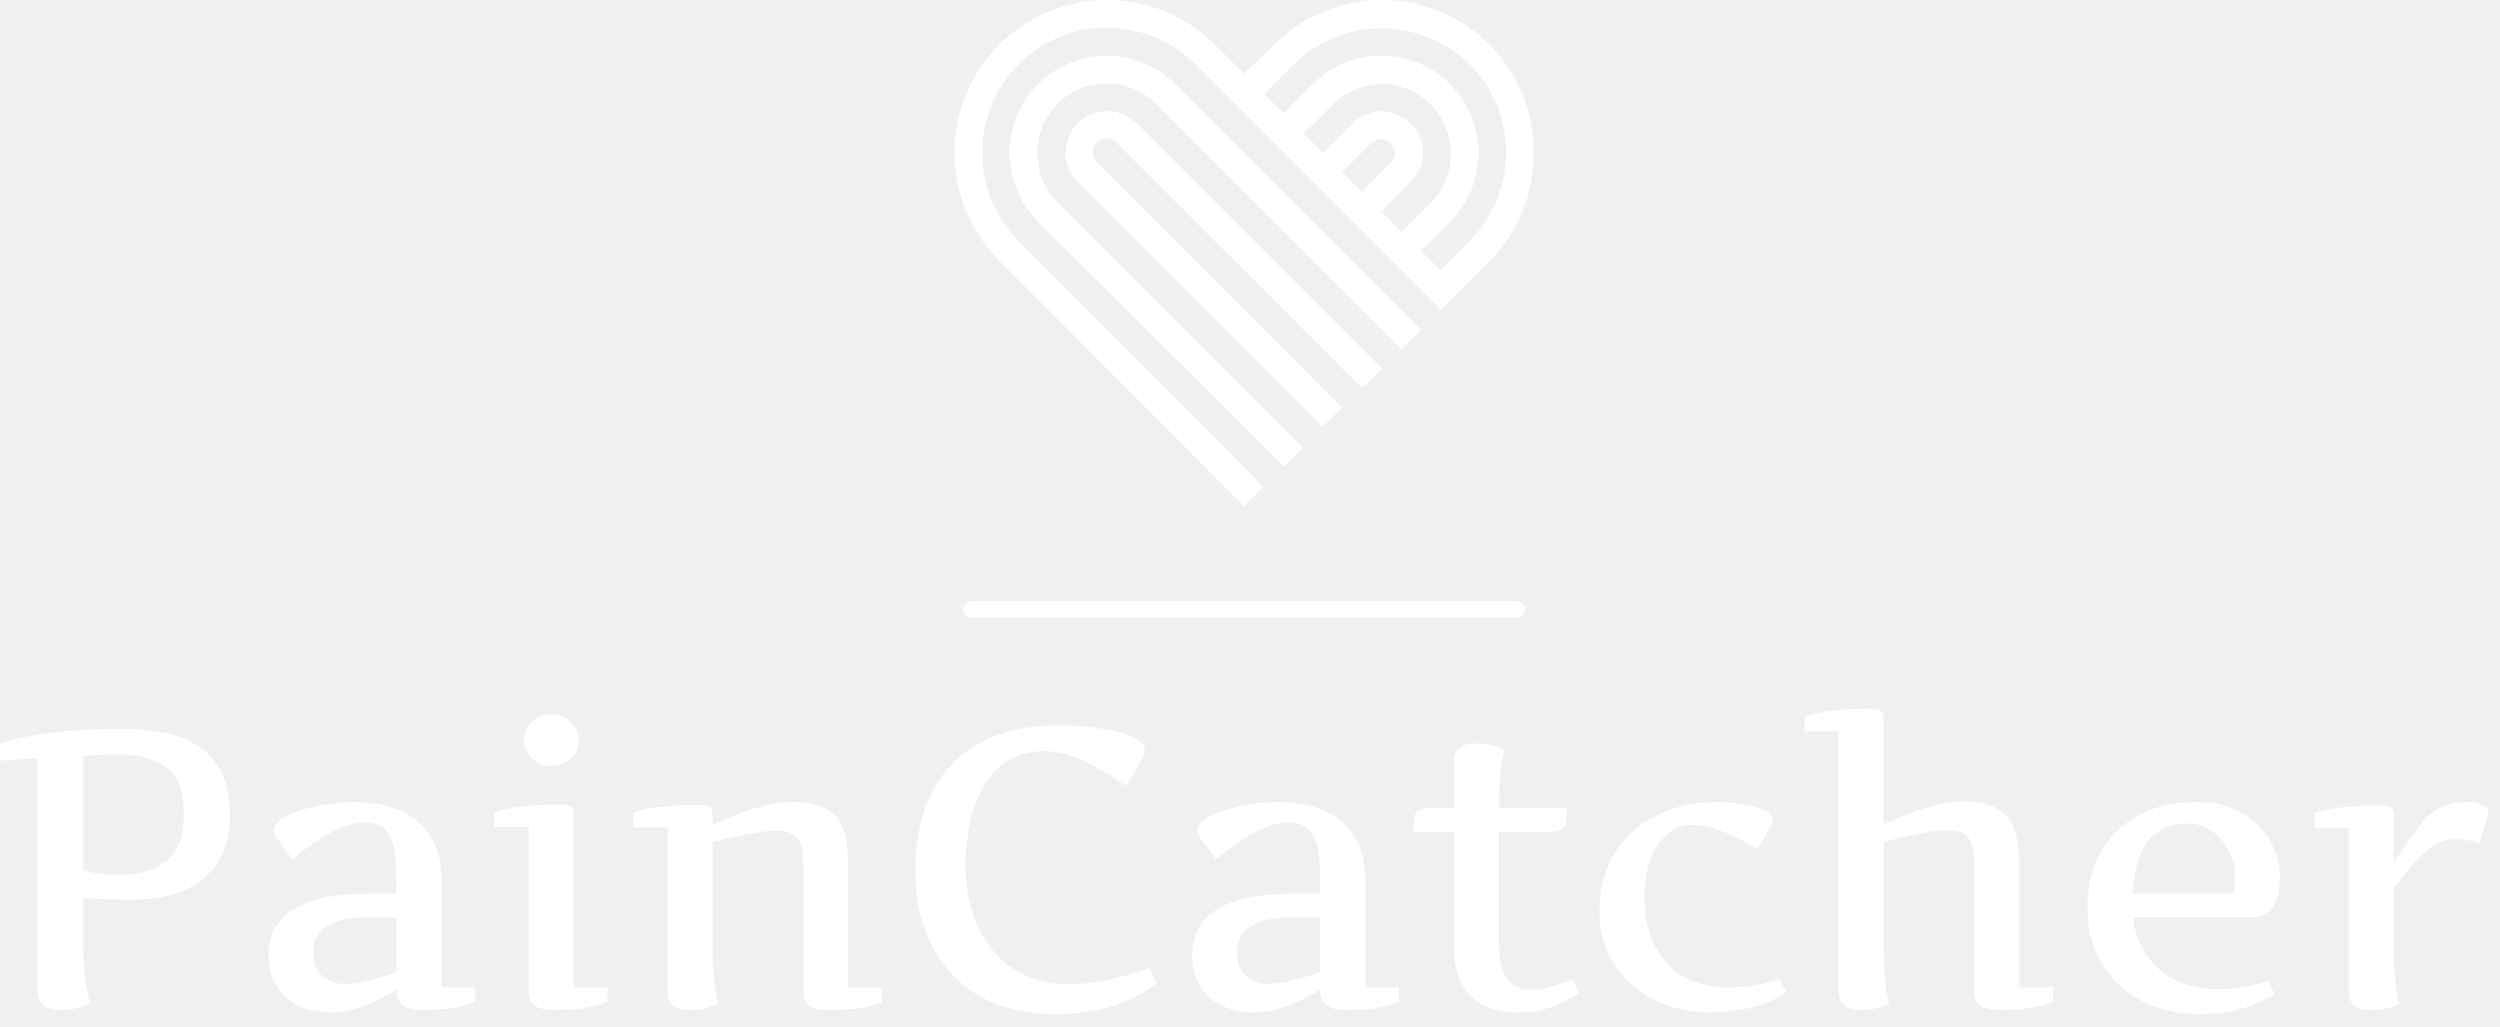
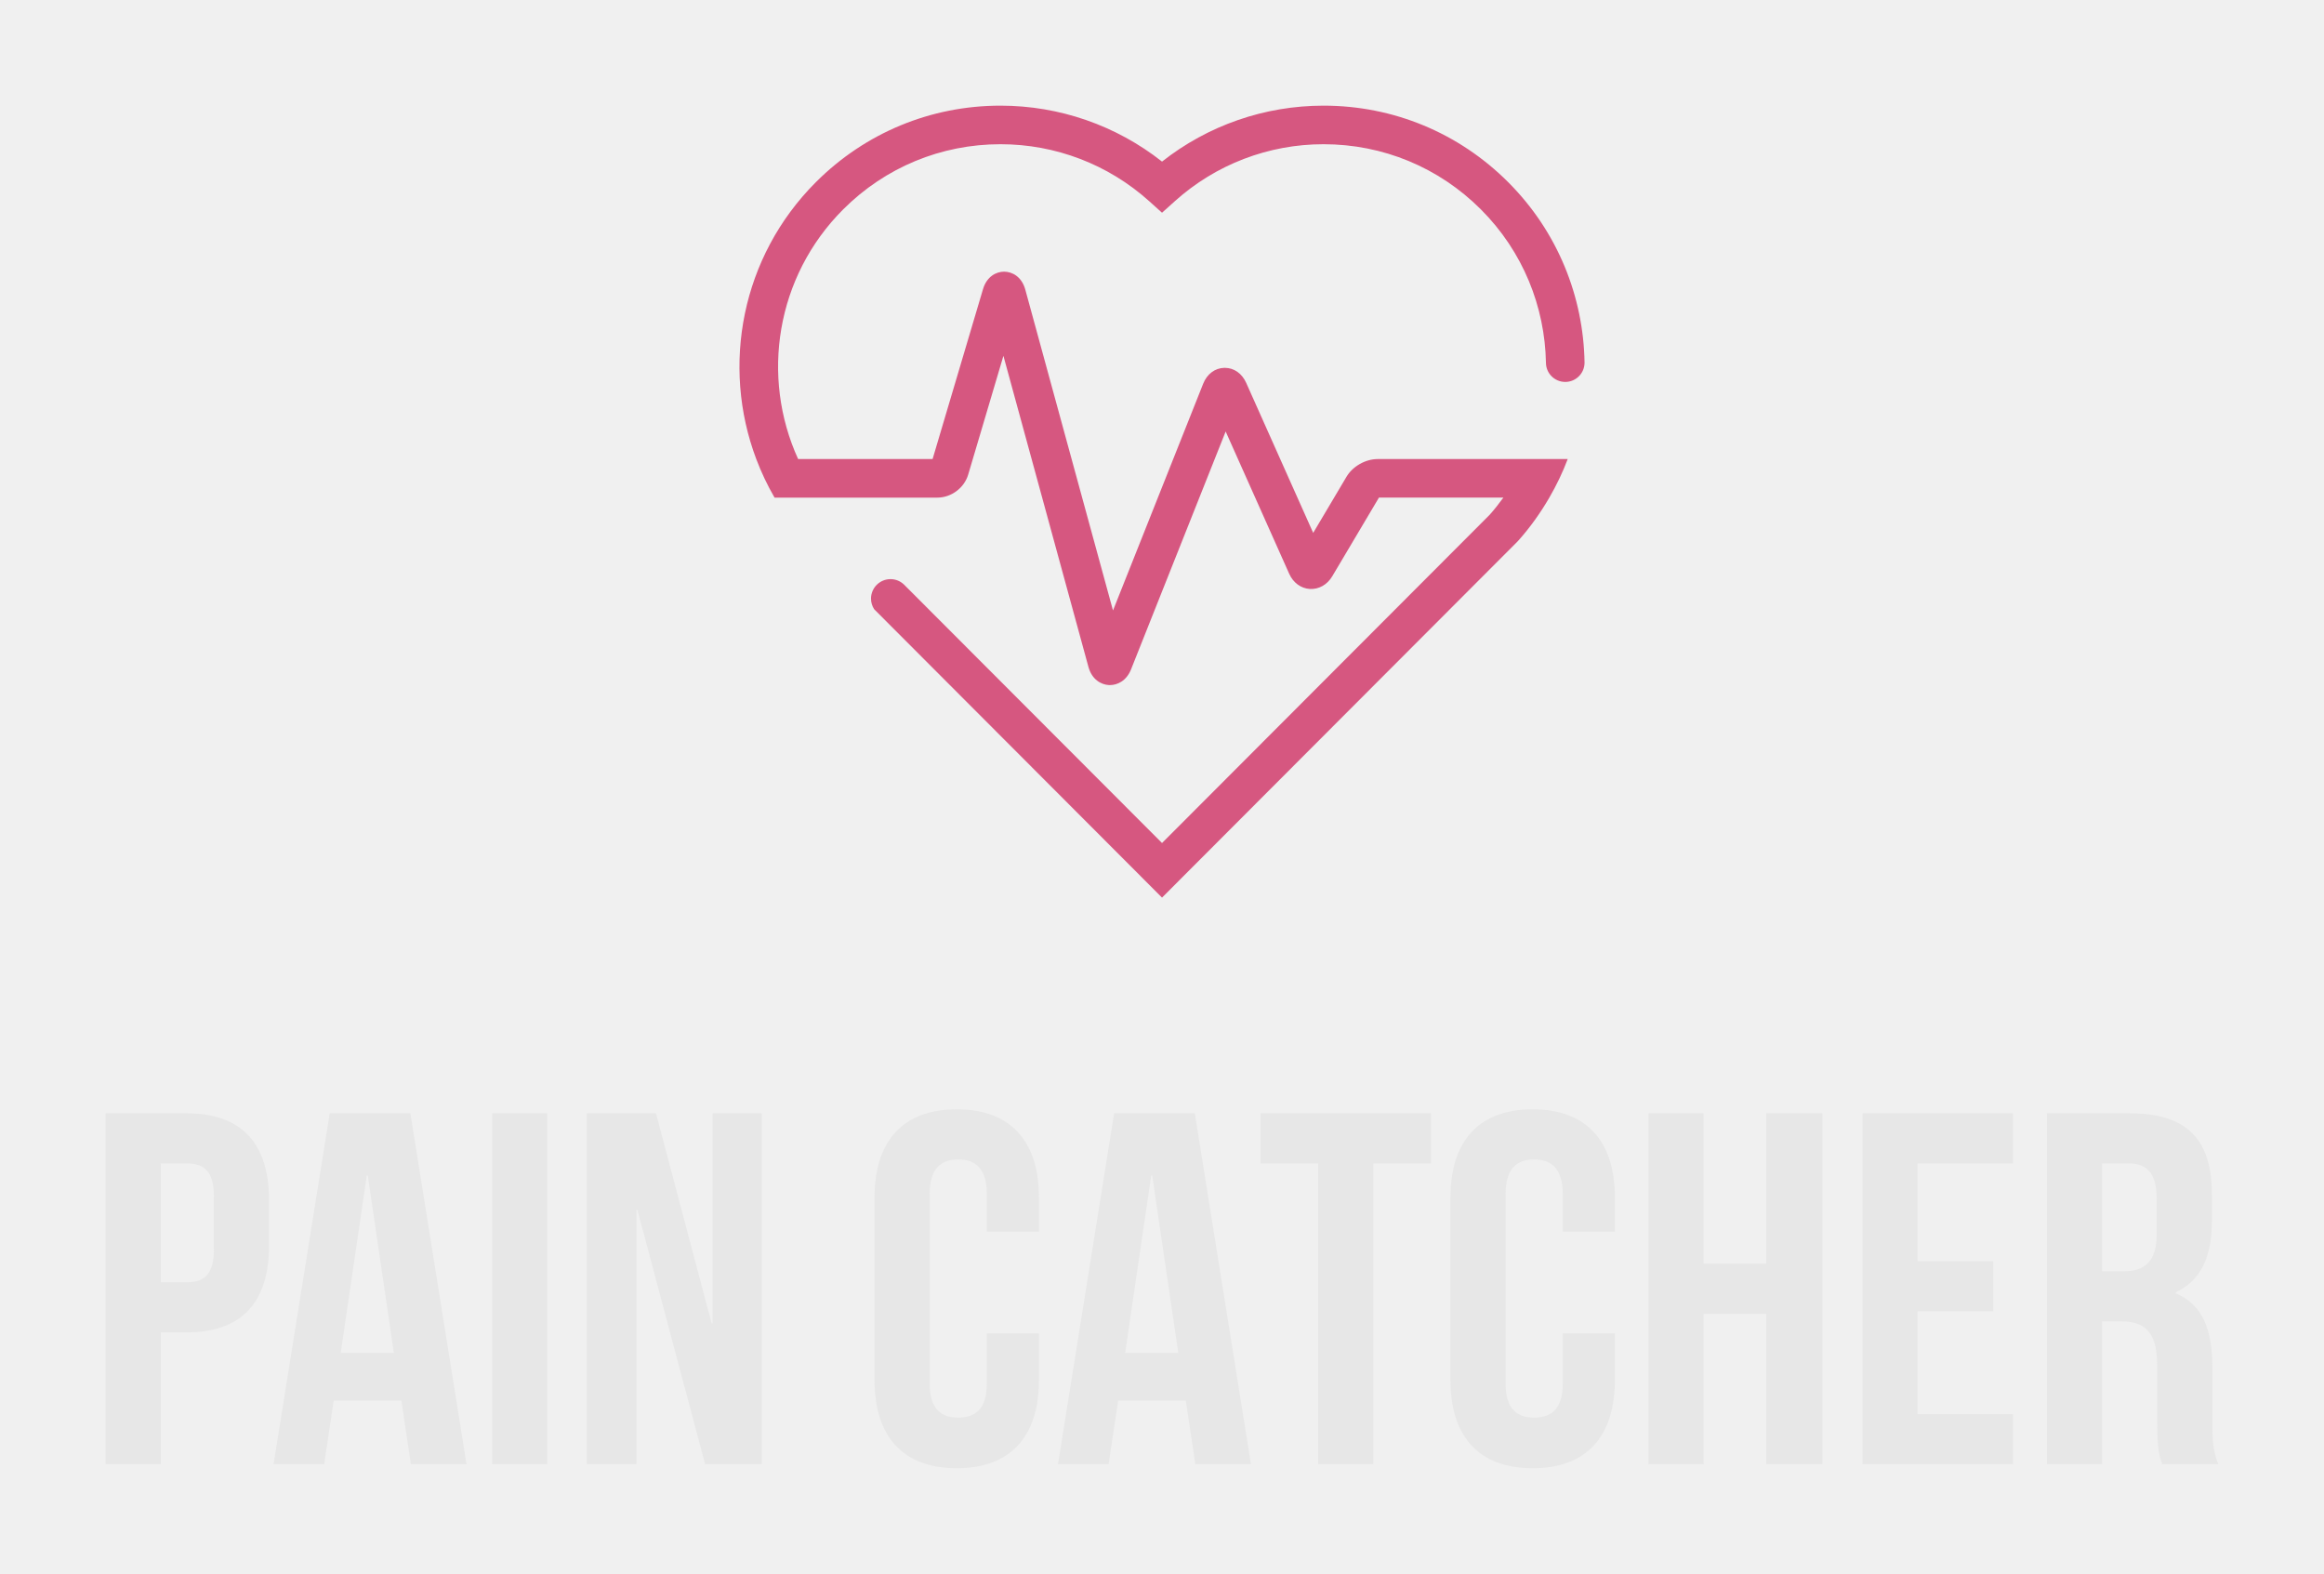
- <svg xmlns="http://www.w3.org/2000/svg" viewBox="0 0 151 62" width="151" height="62">
-   <g fill="#ffffff" color="#ffffff" transform="translate(57.647 0) scale(0.7) ">
-     <svg width="50.0" height="44.0" x="0.0" y="0.0" viewBox="0 0 50 44">
-       <path fill="currentColor" fill-rule="evenodd" d="M44.448 20.802l-2.514 2.514-1.677-1.676 2.515-2.514a8.433 8.433 0 0 0 2.454-5.926c0-2.215-.898-4.31-2.454-5.927a8.346 8.346 0 0 0-11.853 0l-2.514 2.514-1.676-1.676 2.514-2.514c4.19-4.19 11.014-4.19 15.265 0 4.13 4.13 4.13 11.015-.06 15.205zm-7.603-2.574l2.514-2.514c.659-.659 1.078-1.557 1.078-2.514 0-.958-.36-1.856-1.078-2.515-.718-.658-1.556-1.077-2.514-1.077-.958 0-1.855.36-2.514 1.077L31.817 13.2l-1.676-1.677 2.514-2.514a5.961 5.961 0 0 1 8.44 0c1.138 1.138 1.736 2.634 1.736 4.25 0 1.617-.598 3.113-1.736 4.25l-2.514 2.515-1.736-1.796zm-3.412-3.352l2.514-2.514c.48-.48 1.257-.48 1.676 0 .24.239.36.538.36.838 0 .299-.12.598-.36.838l-2.454 2.514-1.736-1.676zM3.861 3.86a13.151 13.151 0 0 1 18.617 0l2.515 2.514 2.574-2.514a13.151 13.151 0 0 1 18.617 0c5.088 5.148 5.088 13.47 0 18.677l-4.19 4.19-21.192-21.19c-4.25-4.191-11.074-4.191-15.265 0-4.19 4.25-4.19 11.074 0 15.264L26.67 41.993l-1.676 1.677L3.86 22.478a13.151 13.151 0 0 1 0-18.617zm9.279.958c2.215 0 4.37.898 5.926 2.454l21.192 21.192-1.677 1.676-21.19-21.192c-1.138-1.137-2.635-1.736-4.251-1.736-1.616 0-3.113.599-4.25 1.736-1.138 1.138-1.736 2.634-1.736 4.25 0 1.617.598 3.113 1.736 4.25l21.19 21.192-1.675 1.616L7.214 19.126A8.433 8.433 0 0 1 4.759 13.2c0-2.215.898-4.37 2.455-5.927A8.433 8.433 0 0 1 13.14 4.82zm2.574 5.806l21.192 21.192-1.737 1.676-21.191-21.191a1.157 1.157 0 0 0-1.676 0 1.157 1.157 0 0 0 0 1.676l21.131 21.191-1.676 1.676-21.132-21.131c-1.376-1.377-1.376-3.652 0-5.089 1.377-1.376 3.652-1.376 5.089 0z" />
-     </svg>
+ <svg xmlns="http://www.w3.org/2000/svg" version="1.1" width="3300" height="2234.609" viewBox="0 0 3300 2234.609">
+   <g transform="scale(15) translate(10, 10)">
+     <defs id="SvgjsDefs9460" />
+     <g id="SvgjsG9461" transform="matrix(0.9126488,0,0,0.9126488,56.37307,-6.993631)" fill="#d65780">
+       <path d="M31.051,11.663c5.708,0,11.183,2.096,15.417,5.903l1.337,1.202l1.337-1.202c4.234-3.807,9.709-5.903,15.417-5.903  c6.164,0,11.96,2.401,16.319,6.76c4.385,4.384,6.64,10.117,6.749,15.892c0,1.105,0.896,2.002,2.002,2.002s2.002-0.896,2.002-2.002  c-0.108-6.801-2.761-13.558-7.925-18.72c-5.114-5.115-11.914-7.932-19.147-7.932c-6.11,0-11.995,2.049-16.754,5.802  c-4.759-3.753-10.644-5.802-16.754-5.802c-7.233,0-14.033,2.817-19.147,7.932c-7.734,7.733-9.842,19.041-6.187,28.72  c0.518,1.371,1.149,2.709,1.898,4h4.765H24.5c1.444,0,2.791-1.005,3.201-2.39l3.653-12.313l8.82,32.267  c0.36,1.316,1.327,1.833,2.111,1.876c0.038,0.002,0.076,0.003,0.114,0.003c0.767,0,1.713-0.425,2.195-1.634l9.812-24.667  l6.592,14.76c0.417,0.931,1.22,1.519,2.149,1.573c0.927,0.045,1.794-0.438,2.314-1.315l4.844-8.161h12.907  c-0.444,0.608-0.909,1.206-1.42,1.779L47.805,84.138L21.091,57.382l-0.037-0.037c-0.364-0.355-0.861-0.576-1.41-0.576  c-1.117,0-2.024,0.906-2.024,2.023c0,0.405,0.122,0.781,0.327,1.098l29.858,29.909l36.858-36.917l0.074-0.078  c1.259-1.405,2.328-2.915,3.241-4.488c0.749-1.292,1.39-2.627,1.907-4h-4.325H70.167c-1.26,0-2.588,0.756-3.229,1.839l-3.453,5.818  l-6.95-15.561c-0.438-0.978-1.263-1.556-2.216-1.556c-0.016,0-0.032,0-0.05,0c-0.973,0.021-1.794,0.637-2.196,1.648L42.72,60.02  l-9.094-33.268c-0.375-1.367-1.371-1.862-2.178-1.871c-0.007,0-0.014,0-0.021,0c-0.804,0-1.796,0.479-2.194,1.825l-5.226,17.61  H10.06c-3.896-8.541-2.303-18.919,4.672-25.892C19.091,14.064,24.887,11.663,31.051,11.663z" />
+     </g>
+     <g id="SvgjsG9462" transform="matrix(2.372479,0,0,2.372479,-1.897983,81.14472)" fill="#e7e7e7">
+       <path d="M4.04 6 c2.2 0 3.28 1.22 3.28 3.46 l0 1.82 c0 2.24 -1.08 3.46 -3.28 3.46 l-1.04 0 l0 5.26 l-2.2 0 l0 -14 l3.24 0 z M4.04 8 l-1.04 0 l0 4.74 l1.04 0 c0.7 0 1.08 -0.32 1.08 -1.32 l0 -2.1 c0 -1 -0.38 -1.32 -1.08 -1.32 z M12.96 6 l2.24 14 l-2.22 0 l-0.38 -2.54 l-2.7 0 l-0.38 2.54 l-2.02 0 l2.24 -14 l3.22 0 z M11.22 8.48 l-1.04 7.08 l2.12 0 l-1.04 -7.08 l-0.04 0 z M16.22 20 l0 -14 l2.2 0 l0 14 l-2.2 0 z M24.72 20 l-2.7 -10.14 l-0.04 0 l0 10.14 l-1.98 0 l0 -14 l2.76 0 l2.22 8.38 l0.04 0 l0 -8.38 l1.96 0 l0 14 l-2.26 0 z M35.96 14.78 l2.08 0 l0 1.86 c0 2.24 -1.12 3.52 -3.28 3.52 s-3.28 -1.28 -3.28 -3.52 l0 -7.28 c0 -2.24 1.12 -3.52 3.28 -3.52 s3.28 1.28 3.28 3.52 l0 1.36 l-2.08 0 l0 -1.5 c0 -1 -0.44 -1.38 -1.14 -1.38 s-1.14 0.38 -1.14 1.38 l0 7.56 c0 1 0.44 1.36 1.14 1.36 s1.14 -0.36 1.14 -1.36 l0 -2 z M44.26 6 l2.24 14 l-2.22 0 l-0.38 -2.54 l-2.7 0 l-0.38 2.54 l-2.02 0 l2.24 -14 l3.22 0 z M42.52 8.48 l-1.04 7.08 l2.12 0 l-1.04 -7.08 l-0.04 0 z M46.88 8 l0 -2 l6.8 0 l0 2 l-2.3 0 l0 12 l-2.2 0 l0 -12 l-2.3 0 z M58.94 14.78 l2.08 0 l0 1.86 c0 2.24 -1.12 3.52 -3.28 3.52 s-3.28 -1.28 -3.28 -3.52 l0 -7.28 c0 -2.24 1.12 -3.52 3.28 -3.52 s3.28 1.28 3.28 3.52 l0 1.36 l-2.08 0 l0 -1.5 c0 -1 -0.44 -1.38 -1.14 -1.38 s-1.14 0.38 -1.14 1.38 l0 7.56 c0 1 0.44 1.36 1.14 1.36 s1.14 -0.36 1.14 -1.36 l0 -2 z M64.56 14 l0 6 l-2.2 0 l0 -14 l2.2 0 l0 6 l2.5 0 l0 -6 l2.24 0 l0 14 l-2.24 0 l0 -6 l-2.5 0 z M73.1 8 l0 3.9 l3.02 0 l0 2 l-3.02 0 l0 4.1 l3.8 0 l0 2 l-6 0 l0 -14 l6 0 l0 2 l-3.8 0 z M85.1 20 l-2.24 0 c-0.12 -0.36 -0.2 -0.58 -0.2 -1.72 l0 -2.2 c0 -1.3 -0.44 -1.78 -1.44 -1.78 l-0.76 0 l0 5.7 l-2.2 0 l0 -14 l3.32 0 c2.28 0 3.26 1.06 3.26 3.22 l0 1.1 c0 1.44 -0.46 2.36 -1.44 2.82 l0 0.04 c1.1 0.46 1.46 1.5 1.46 2.96 l0 2.16 c0 0.68 0.02 1.18 0.24 1.7 z M81.52 8 l-1.06 0 l0 4.3 l0.86 0 c0.82 0 1.32 -0.36 1.32 -1.48 l0 -1.38 c0 -1 -0.34 -1.44 -1.12 -1.44 z" />
+     </g>
  </g>
-   <line x1="58.696" y1="36.8" x2="91.596" y2="36.8" stroke="#ffffff" stroke-linecap="round" />
-   <path fill="#ffffff" fill-rule="nonzero" d="M5.02 2.88L5.02 9.77Q5.25 9.86 5.57 9.90L5.57 9.90Q5.84 9.96 6.23 10.00Q6.63 10.03 7.16 10.03L7.16 10.03Q8.37 10.03 9.13 9.73Q9.89 9.43 10.33 8.94Q10.77 8.45 10.93 7.82Q11.10 7.18 11.10 6.50L11.10 6.50Q11.10 5.75 10.97 5.08Q10.84 4.41 10.41 3.89Q9.98 3.38 9.16 3.07Q8.33 2.77 6.94 2.77L6.94 2.77Q6.50 2.77 6.01 2.79Q5.51 2.81 5.02 2.88L5.02 2.88ZM5.02 11.43L5.02 14.31Q5.02 15.06 5.07 15.63Q5.12 16.21 5.20 16.63Q5.27 17.06 5.34 17.35Q5.41 17.64 5.45 17.81L5.45 17.81Q5.27 17.91 5.06 17.98Q4.84 18.06 4.60 18.11Q4.36 18.16 4.13 18.19Q3.89 18.21 3.68 18.21L3.68 18.21Q3.38 18.21 3.11 18.15Q2.85 18.09 2.66 17.96Q2.47 17.82 2.37 17.60Q2.26 17.38 2.26 17.04L2.26 17.04L2.26 3L0 3.14L0 2.11Q0.22 2.03 0.77 1.88Q1.31 1.73 2.21 1.59Q3.12 1.44 4.40 1.33Q5.68 1.22 7.39 1.22L7.39 1.22Q8.73 1.22 9.91 1.45Q11.09 1.68 11.98 2.27Q12.87 2.86 13.38 3.88Q13.90 4.91 13.90 6.50L13.90 6.50Q13.90 7.69 13.50 8.63Q13.10 9.56 12.35 10.21Q11.60 10.86 10.52 11.20Q9.45 11.54 8.10 11.54L8.10 11.54Q7.96 11.54 7.65 11.54Q7.34 11.54 6.93 11.53Q6.52 11.52 6.02 11.50Q5.53 11.47 5.02 11.43L5.02 11.43ZM23.94 17.09L23.94 16.97Q23.94 16.97 23.78 17.07Q23.63 17.17 23.35 17.32Q23.07 17.47 22.71 17.65Q22.34 17.84 21.90 17.99Q21.46 18.15 20.98 18.26Q20.51 18.36 20.03 18.36L20.03 18.36Q19.27 18.36 18.57 18.16Q17.88 17.95 17.36 17.52Q16.84 17.09 16.53 16.43Q16.22 15.77 16.22 14.86L16.22 14.86Q16.22 13.85 16.67 13.15Q17.12 12.45 17.92 12.01Q18.73 11.57 19.84 11.37Q20.95 11.18 22.29 11.18L22.29 11.18L23.94 11.18L23.94 10.30Q23.94 9.62 23.89 8.99Q23.84 8.37 23.64 7.90Q23.45 7.43 23.08 7.15Q22.71 6.87 22.09 6.87L22.09 6.87Q21.49 6.87 20.89 7.08Q20.30 7.30 19.72 7.63Q19.15 7.96 18.62 8.35Q18.09 8.74 17.66 9.09L17.66 9.09L16.70 7.80Q16.52 7.59 16.52 7.37L16.52 7.37Q16.52 6.98 17.01 6.67Q17.50 6.35 18.23 6.12Q18.96 5.89 19.80 5.77Q20.65 5.64 21.38 5.64L21.38 5.64Q22.45 5.64 23.41 5.89Q24.38 6.15 25.10 6.71Q25.82 7.27 26.24 8.15Q26.66 9.04 26.66 10.30L26.66 10.30L26.66 16.83L28.70 16.83L28.70 17.71Q28.50 17.81 28.15 17.91Q27.81 18 27.39 18.07Q26.96 18.14 26.50 18.18Q26.04 18.21 25.62 18.21L25.62 18.21Q25.34 18.21 25.04 18.18Q24.75 18.14 24.51 18.02Q24.27 17.89 24.11 17.68Q23.95 17.46 23.94 17.09L23.94 17.09ZM20.85 16.63L20.85 16.63Q21.26 16.63 21.79 16.52Q22.32 16.41 22.80 16.28L22.80 16.28Q23.37 16.13 23.94 15.91L23.94 15.91L23.94 12.62L21.97 12.62Q21.53 12.62 20.99 12.70Q20.46 12.79 20.00 13.01Q19.54 13.24 19.22 13.65Q18.90 14.06 18.90 14.73L18.90 14.73Q18.90 15.15 19.03 15.50Q19.16 15.84 19.41 16.10Q19.65 16.35 20.02 16.49Q20.38 16.63 20.85 16.63ZM34.65 6.41L34.65 16.83L36.69 16.83L36.69 17.71Q36.49 17.81 36.15 17.91Q35.80 18 35.38 18.07Q34.96 18.14 34.50 18.18Q34.04 18.21 33.62 18.21L33.62 18.21Q33.26 18.21 32.95 18.17Q32.65 18.13 32.42 18.01Q32.19 17.88 32.06 17.67Q31.93 17.45 31.93 17.09L31.93 17.09L31.93 7.15L29.87 7.15L29.87 6.27Q30.12 6.16 30.56 6.07Q31.01 5.98 31.54 5.92Q32.07 5.86 32.63 5.82Q33.19 5.79 33.64 5.79L33.64 5.79Q33.89 5.79 34.08 5.80Q34.27 5.81 34.39 5.87Q34.52 5.93 34.59 6.05Q34.65 6.18 34.65 6.41L34.65 6.41ZM31.65 1.92L31.65 1.92Q31.65 1.59 31.78 1.30Q31.91 1.01 32.13 0.80Q32.36 0.59 32.66 0.46Q32.96 0.34 33.30 0.34L33.30 0.34Q33.64 0.34 33.95 0.46Q34.25 0.59 34.48 0.80Q34.70 1.01 34.83 1.30Q34.96 1.59 34.96 1.92L34.96 1.92Q34.96 2.25 34.83 2.53Q34.70 2.81 34.48 3.02Q34.25 3.23 33.95 3.36Q33.64 3.48 33.30 3.48L33.30 3.48Q32.96 3.48 32.66 3.36Q32.36 3.23 32.13 3.02Q31.91 2.81 31.78 2.53Q31.65 2.25 31.65 1.92ZM40.32 17.09L40.32 7.17L38.26 7.17L38.26 6.29Q38.51 6.19 38.95 6.09Q39.40 6 39.93 5.94Q40.46 5.88 41.02 5.85Q41.58 5.81 42.04 5.81L42.04 5.81Q42.28 5.81 42.47 5.82Q42.66 5.84 42.79 5.89Q42.91 5.95 42.98 6.08Q43.04 6.20 43.04 6.43L43.04 6.43L43.04 7.01Q43.22 6.95 43.69 6.73Q44.17 6.50 44.85 6.26Q45.53 6.02 46.34 5.83Q47.14 5.64 47.99 5.64L47.99 5.64Q49.01 5.64 49.64 5.92Q50.27 6.20 50.63 6.70Q50.98 7.20 51.10 7.88Q51.22 8.55 51.22 9.36L51.22 9.36L51.22 16.83L53.26 16.83L53.26 17.71Q53.06 17.81 52.72 17.91Q52.37 18 51.95 18.07Q51.53 18.14 51.07 18.18Q50.61 18.21 50.19 18.21L50.19 18.21Q49.83 18.21 49.52 18.17Q49.22 18.13 49.00 18.01Q48.77 17.88 48.64 17.67Q48.52 17.45 48.52 17.09L48.52 17.09L48.52 9.60Q48.52 9 48.45 8.58Q48.39 8.16 48.21 7.89Q48.02 7.62 47.70 7.49Q47.38 7.37 46.88 7.37L46.88 7.37Q46.55 7.37 46.15 7.42Q45.76 7.46 45.35 7.54Q44.93 7.62 44.54 7.70Q44.14 7.78 43.82 7.86Q43.50 7.93 43.29 7.99Q43.08 8.05 43.04 8.06L43.04 8.06L43.04 14.47Q43.04 15.20 43.08 15.75Q43.11 16.30 43.17 16.71Q43.22 17.12 43.28 17.40Q43.34 17.67 43.37 17.84L43.37 17.84Q43.21 17.93 43.00 17.99Q42.80 18.06 42.57 18.11Q42.34 18.16 42.11 18.19Q41.88 18.21 41.70 18.21L41.70 18.21Q41.39 18.21 41.14 18.16Q40.90 18.11 40.71 17.98Q40.52 17.85 40.42 17.63Q40.32 17.41 40.32 17.09L40.32 17.09ZM55.28 9.77L55.28 9.77Q55.28 7.76 55.83 6.13Q56.39 4.51 57.48 3.38Q58.57 2.24 60.19 1.62Q61.82 1.01 63.96 1.01L63.96 1.01Q64.39 1.01 64.95 1.04Q65.51 1.08 66.09 1.15Q66.67 1.22 67.22 1.34Q67.77 1.45 68.20 1.62Q68.63 1.79 68.89 2.02Q69.15 2.25 69.15 2.54L69.15 2.54Q69.15 2.75 69.01 3L69.01 3L68.03 4.65Q67.64 4.44 67.11 4.08Q66.59 3.73 65.95 3.39Q65.31 3.06 64.58 2.81Q63.84 2.57 63.06 2.57L63.06 2.57Q62.13 2.57 61.42 2.87Q60.71 3.16 60.19 3.68Q59.66 4.20 59.30 4.88Q58.95 5.57 58.73 6.34Q58.51 7.11 58.42 7.93Q58.32 8.74 58.32 9.50L58.32 9.50Q58.32 10.44 58.49 11.34Q58.66 12.23 59.01 13.03Q59.36 13.83 59.87 14.49Q60.39 15.15 61.08 15.63Q61.77 16.11 62.64 16.38Q63.50 16.65 64.55 16.65L64.55 16.65Q65.43 16.65 66.28 16.50Q67.14 16.35 67.84 16.16L67.84 16.16Q68.65 15.95 69.39 15.67L69.39 15.67L69.87 16.58Q69.21 17.10 68.48 17.46Q67.75 17.81 66.96 18.04Q66.16 18.26 65.34 18.36Q64.51 18.46 63.68 18.46L63.68 18.46Q61.76 18.46 60.21 17.85Q58.65 17.24 57.56 16.11Q56.46 14.98 55.87 13.37Q55.28 11.77 55.28 9.77ZM79.73 17.09L79.73 16.97Q79.73 16.97 79.58 17.07Q79.42 17.17 79.14 17.32Q78.87 17.47 78.50 17.65Q78.13 17.84 77.69 17.99Q77.25 18.15 76.78 18.26Q76.30 18.36 75.82 18.36L75.82 18.36Q75.06 18.36 74.37 18.16Q73.68 17.95 73.15 17.52Q72.63 17.09 72.32 16.43Q72.01 15.77 72.01 14.86L72.01 14.86Q72.01 13.85 72.46 13.15Q72.91 12.45 73.72 12.01Q74.52 11.57 75.63 11.37Q76.75 11.18 78.08 11.18L78.08 11.18L79.73 11.18L79.73 10.30Q79.73 9.62 79.68 8.99Q79.63 8.37 79.44 7.90Q79.24 7.43 78.87 7.15Q78.50 6.87 77.88 6.87L77.88 6.87Q77.29 6.87 76.69 7.08Q76.09 7.30 75.52 7.63Q74.94 7.96 74.41 8.35Q73.89 8.74 73.45 9.09L73.45 9.09L72.49 7.80Q72.32 7.59 72.32 7.37L72.32 7.37Q72.32 6.98 72.80 6.67Q73.29 6.35 74.02 6.12Q74.75 5.89 75.60 5.77Q76.44 5.64 77.17 5.64L77.17 5.64Q78.25 5.64 79.21 5.89Q80.17 6.15 80.89 6.71Q81.61 7.27 82.03 8.15Q82.45 9.04 82.45 10.30L82.45 10.30L82.45 16.83L84.49 16.83L84.49 17.71Q84.29 17.81 83.95 17.91Q83.60 18 83.18 18.07Q82.76 18.14 82.29 18.18Q81.83 18.21 81.41 18.21L81.41 18.21Q81.13 18.21 80.84 18.18Q80.54 18.14 80.30 18.02Q80.06 17.89 79.90 17.68Q79.75 17.46 79.73 17.09L79.73 17.09ZM76.64 16.63L76.64 16.63Q77.05 16.63 77.58 16.52Q78.12 16.41 78.60 16.28L78.60 16.28Q79.16 16.13 79.73 15.91L79.73 15.91L79.73 12.62L77.77 12.62Q77.32 12.62 76.79 12.70Q76.25 12.79 75.79 13.01Q75.33 13.24 75.01 13.65Q74.70 14.06 74.70 14.73L74.70 14.73Q74.70 15.15 74.82 15.50Q74.95 15.84 75.20 16.10Q75.45 16.35 75.81 16.49Q76.17 16.63 76.64 16.63ZM90.54 6L94.62 6L94.62 6.50Q94.62 7.03 94.39 7.24Q94.16 7.44 93.66 7.44L93.66 7.44L90.54 7.44L90.54 14.31Q90.54 15.62 91.02 16.29Q91.50 16.97 92.48 16.97L92.48 16.97Q92.92 16.97 93.38 16.86Q93.83 16.76 94.20 16.64Q94.56 16.52 94.79 16.44Q95.02 16.35 95.00 16.37L95.00 16.37L95.38 17.18Q94.97 17.44 94.56 17.65Q94.15 17.87 93.69 18.03Q93.23 18.19 92.71 18.28Q92.18 18.36 91.52 18.36L91.52 18.36Q90.67 18.36 89.98 18.10Q89.30 17.84 88.82 17.34Q88.34 16.85 88.08 16.14Q87.82 15.42 87.82 14.52L87.82 14.52L87.82 7.44L85.39 7.44L85.39 6.91Q85.39 6.39 85.62 6.19Q85.85 6 86.36 6L86.36 6L87.82 6L87.82 3.21Q87.82 2.89 87.92 2.68Q88.02 2.46 88.21 2.34Q88.39 2.21 88.64 2.16Q88.89 2.11 89.19 2.11L89.19 2.11Q89.38 2.11 89.61 2.13Q89.84 2.16 90.06 2.20Q90.29 2.24 90.50 2.31Q90.70 2.38 90.87 2.47L90.87 2.47Q90.83 2.64 90.77 2.91Q90.71 3.19 90.66 3.61Q90.61 4.03 90.57 4.62Q90.54 5.21 90.54 6L90.54 6ZM107.02 6.94L106.18 8.50Q105.80 8.27 105.33 8.02Q104.86 7.76 104.35 7.54Q103.84 7.32 103.31 7.18Q102.79 7.03 102.27 7.03L102.27 7.03Q101.47 7.03 100.92 7.42Q100.36 7.82 100.00 8.44Q99.64 9.07 99.48 9.83Q99.32 10.59 99.32 11.33L99.32 11.33Q99.32 12.48 99.62 13.49Q99.93 14.50 100.56 15.25Q101.19 16.00 102.15 16.42Q103.11 16.85 104.43 16.85L104.43 16.85Q105.15 16.85 105.92 16.72Q106.69 16.59 107.50 16.35L107.50 16.35L107.88 17.13Q107.40 17.46 106.84 17.70Q106.28 17.93 105.68 18.08Q105.08 18.22 104.47 18.29Q103.86 18.36 103.28 18.36L103.28 18.36Q102 18.36 100.80 17.96Q99.60 17.55 98.67 16.78Q97.73 16.00 97.17 14.85Q96.61 13.70 96.61 12.21L96.61 12.21Q96.61 10.68 97.15 9.46Q97.70 8.24 98.65 7.39Q99.61 6.54 100.92 6.09Q102.22 5.64 103.76 5.64L103.76 5.64Q103.88 5.64 104.17 5.65Q104.46 5.67 104.83 5.71Q105.20 5.75 105.60 5.83Q106.00 5.91 106.32 6.02Q106.65 6.14 106.86 6.30Q107.07 6.47 107.07 6.69L107.07 6.69Q107.07 6.75 107.07 6.81Q107.06 6.88 107.02 6.94L107.02 6.94ZM109.00 0.48L109.00 0.48Q109.24 0.38 109.69 0.28Q110.13 0.19 110.66 0.13Q111.19 0.07 111.74 0.04Q112.30 0 112.76 0L112.76 0Q113.00 0 113.19 0.01Q113.38 0.02 113.51 0.08Q113.64 0.14 113.70 0.26Q113.77 0.39 113.77 0.62L113.77 0.62L113.77 6.98Q113.84 6.96 114.08 6.86Q114.32 6.75 114.67 6.60Q115.02 6.45 115.48 6.28Q115.93 6.11 116.45 5.95Q116.96 5.80 117.51 5.71Q118.05 5.61 118.59 5.61L118.59 5.61Q119.65 5.61 120.30 5.89Q120.96 6.16 121.33 6.66Q121.70 7.16 121.83 7.85Q121.96 8.53 121.96 9.34L121.96 9.34L121.96 16.83L124.00 16.83L124.00 17.71Q123.80 17.81 123.45 17.91Q123.11 18 122.68 18.07Q122.26 18.14 121.80 18.18Q121.35 18.21 120.93 18.21L120.93 18.21Q120.56 18.21 120.26 18.17Q119.95 18.13 119.72 18.01Q119.50 17.88 119.37 17.67Q119.24 17.45 119.24 17.09L119.24 17.09L119.24 9.57Q119.24 8.98 119.17 8.55Q119.11 8.13 118.93 7.86Q118.75 7.59 118.43 7.47Q118.11 7.35 117.61 7.35L117.61 7.35Q117.12 7.35 116.48 7.45Q115.85 7.55 115.28 7.68Q114.70 7.80 114.28 7.92Q113.85 8.03 113.77 8.04L113.77 8.04L113.77 14.47Q113.77 15.20 113.81 15.75Q113.85 16.30 113.90 16.71Q113.95 17.12 114.01 17.40Q114.07 17.67 114.11 17.84L114.11 17.84Q113.94 17.93 113.73 17.99Q113.52 18.06 113.29 18.11Q113.06 18.16 112.84 18.19Q112.62 18.21 112.43 18.21L112.43 18.21Q112.13 18.21 111.88 18.16Q111.63 18.11 111.45 17.98Q111.26 17.85 111.16 17.63Q111.06 17.41 111.06 17.09L111.06 17.09L111.06 1.37L109.00 1.37L109.00 0.48ZM128.81 11.16L134.88 11.16Q134.95 10.92 134.98 10.69Q135 10.45 135 10.20L135 10.20Q135 9.62 134.81 9.04Q134.61 8.46 134.24 7.99Q133.88 7.52 133.33 7.23Q132.79 6.94 132.08 6.94L132.08 6.94Q131.18 6.94 130.58 7.28Q129.97 7.63 129.59 8.21Q129.21 8.79 129.04 9.56Q128.86 10.32 128.81 11.16L128.81 11.16ZM126.08 12L126.08 12Q126.08 10.61 126.53 9.44Q126.98 8.27 127.83 7.43Q128.68 6.59 129.91 6.11Q131.14 5.64 132.70 5.64L132.70 5.64Q133.88 5.64 134.80 6.01Q135.73 6.39 136.37 7.02Q137.02 7.65 137.36 8.48Q137.70 9.32 137.70 10.22L137.70 10.22Q137.70 10.64 137.63 11.06Q137.55 11.48 137.36 11.82Q137.16 12.16 136.79 12.38Q136.43 12.60 135.84 12.60L135.84 12.60L128.84 12.60Q128.95 13.65 129.39 14.46Q129.82 15.27 130.50 15.83Q131.18 16.38 132.07 16.66Q132.96 16.95 133.99 16.95L133.99 16.95Q134.70 16.95 135.45 16.82Q136.20 16.70 136.99 16.44L136.99 16.44L137.38 17.23Q136.90 17.55 136.35 17.79Q135.80 18.02 135.21 18.17Q134.63 18.32 134.02 18.39Q133.41 18.46 132.82 18.46L132.82 18.46Q131.53 18.46 130.32 18.05Q129.11 17.65 128.16 16.84Q127.22 16.03 126.65 14.82Q126.08 13.62 126.08 12ZM139.80 6.32L139.80 6.32Q140.05 6.21 140.50 6.12Q140.94 6.02 141.47 5.96Q142.01 5.91 142.56 5.87Q143.12 5.84 143.58 5.84L143.58 5.84Q143.82 5.84 144.01 5.85Q144.20 5.86 144.33 5.92Q144.46 5.98 144.52 6.10Q144.59 6.22 144.59 6.46L144.59 6.46L144.59 9.27L146.07 7.15Q146.64 6.38 147.32 6.01Q148.01 5.64 148.88 5.64L148.88 5.64Q149.03 5.64 149.27 5.65Q149.51 5.67 149.74 5.74Q149.96 5.81 150.13 5.94Q150.29 6.07 150.29 6.29L150.29 6.29Q150.29 6.35 150.29 6.39Q150.29 6.42 150.27 6.48L150.27 6.48L149.77 8.13Q149.32 7.99 148.96 7.93Q148.61 7.88 148.30 7.88L148.30 7.88Q147.67 7.88 147.09 8.23Q146.52 8.59 146.04 9.08Q145.56 9.56 145.19 10.06Q144.82 10.56 144.59 10.83L144.59 10.83L144.59 14.47Q144.59 15.20 144.62 15.75Q144.66 16.30 144.71 16.71Q144.76 17.12 144.82 17.40Q144.88 17.67 144.91 17.84L144.91 17.84Q144.75 17.93 144.54 17.99Q144.34 18.06 144.11 18.11Q143.88 18.16 143.65 18.19Q143.43 18.21 143.24 18.21L143.24 18.21Q142.93 18.21 142.69 18.16Q142.44 18.11 142.25 17.98Q142.07 17.85 141.97 17.63Q141.87 17.41 141.87 17.09L141.87 17.09L141.87 7.20L139.80 7.20L139.80 6.32Z" transform="translate(0, 42.8)" />
</svg>
